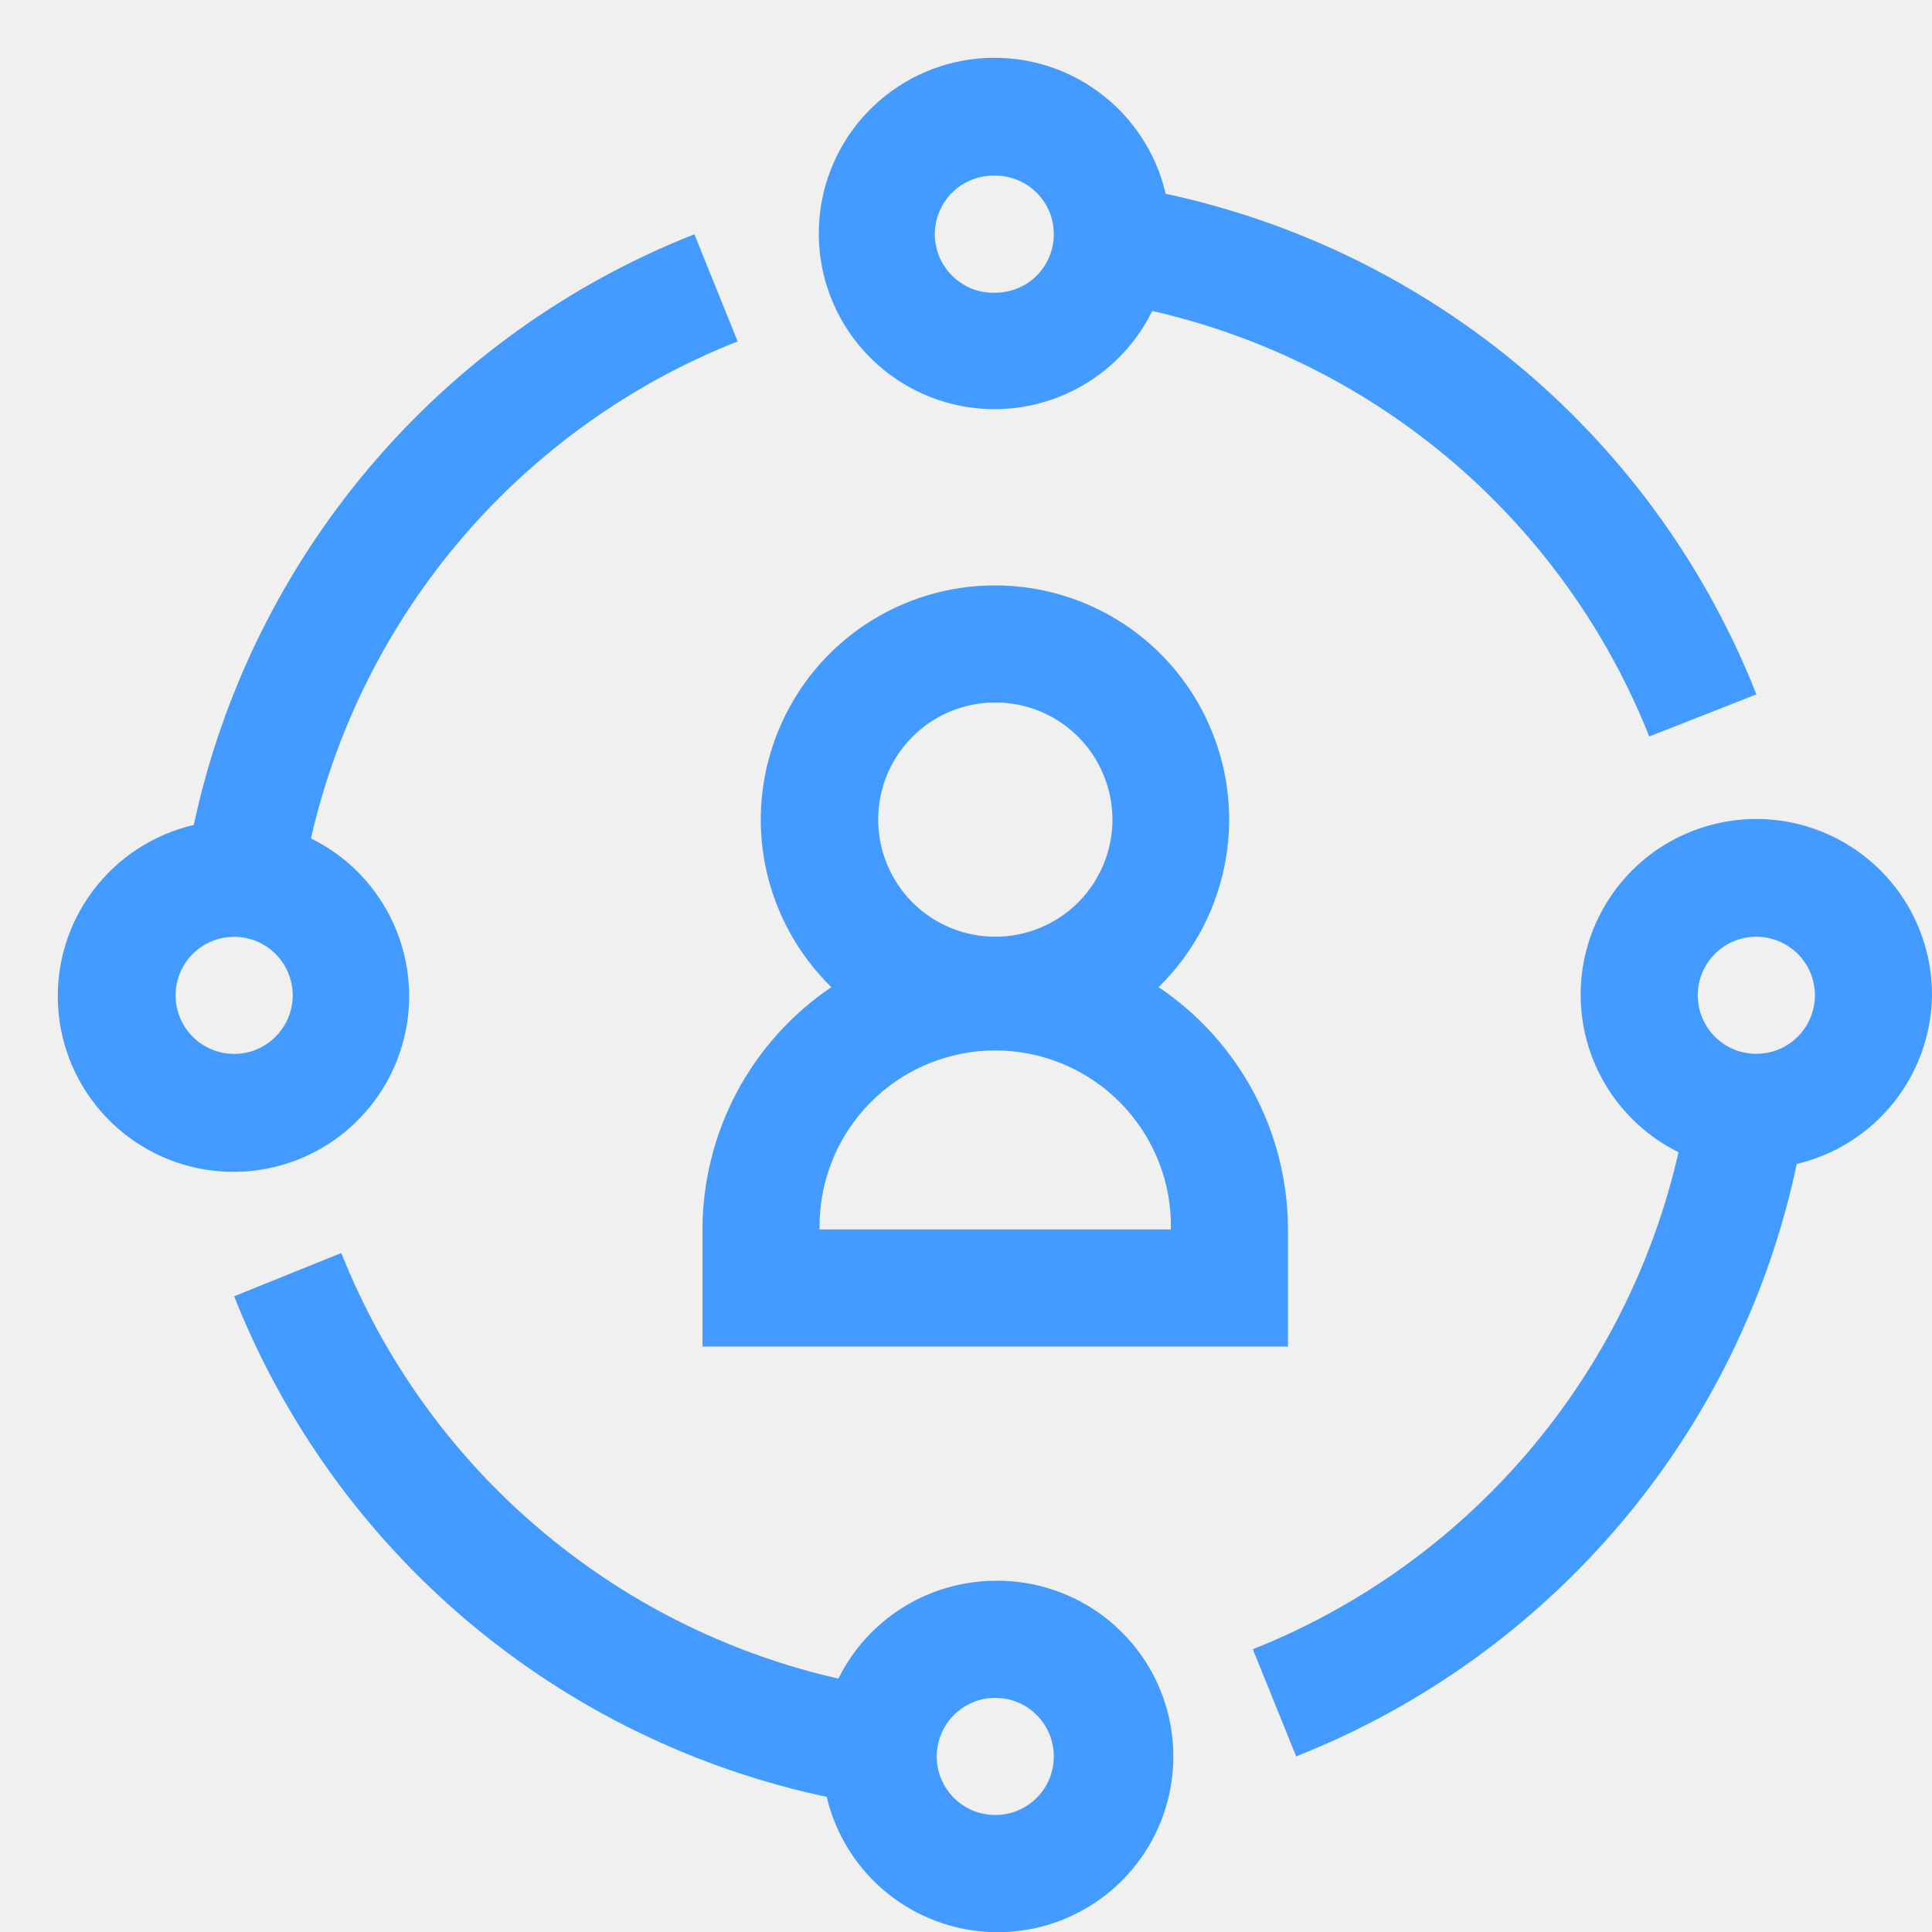
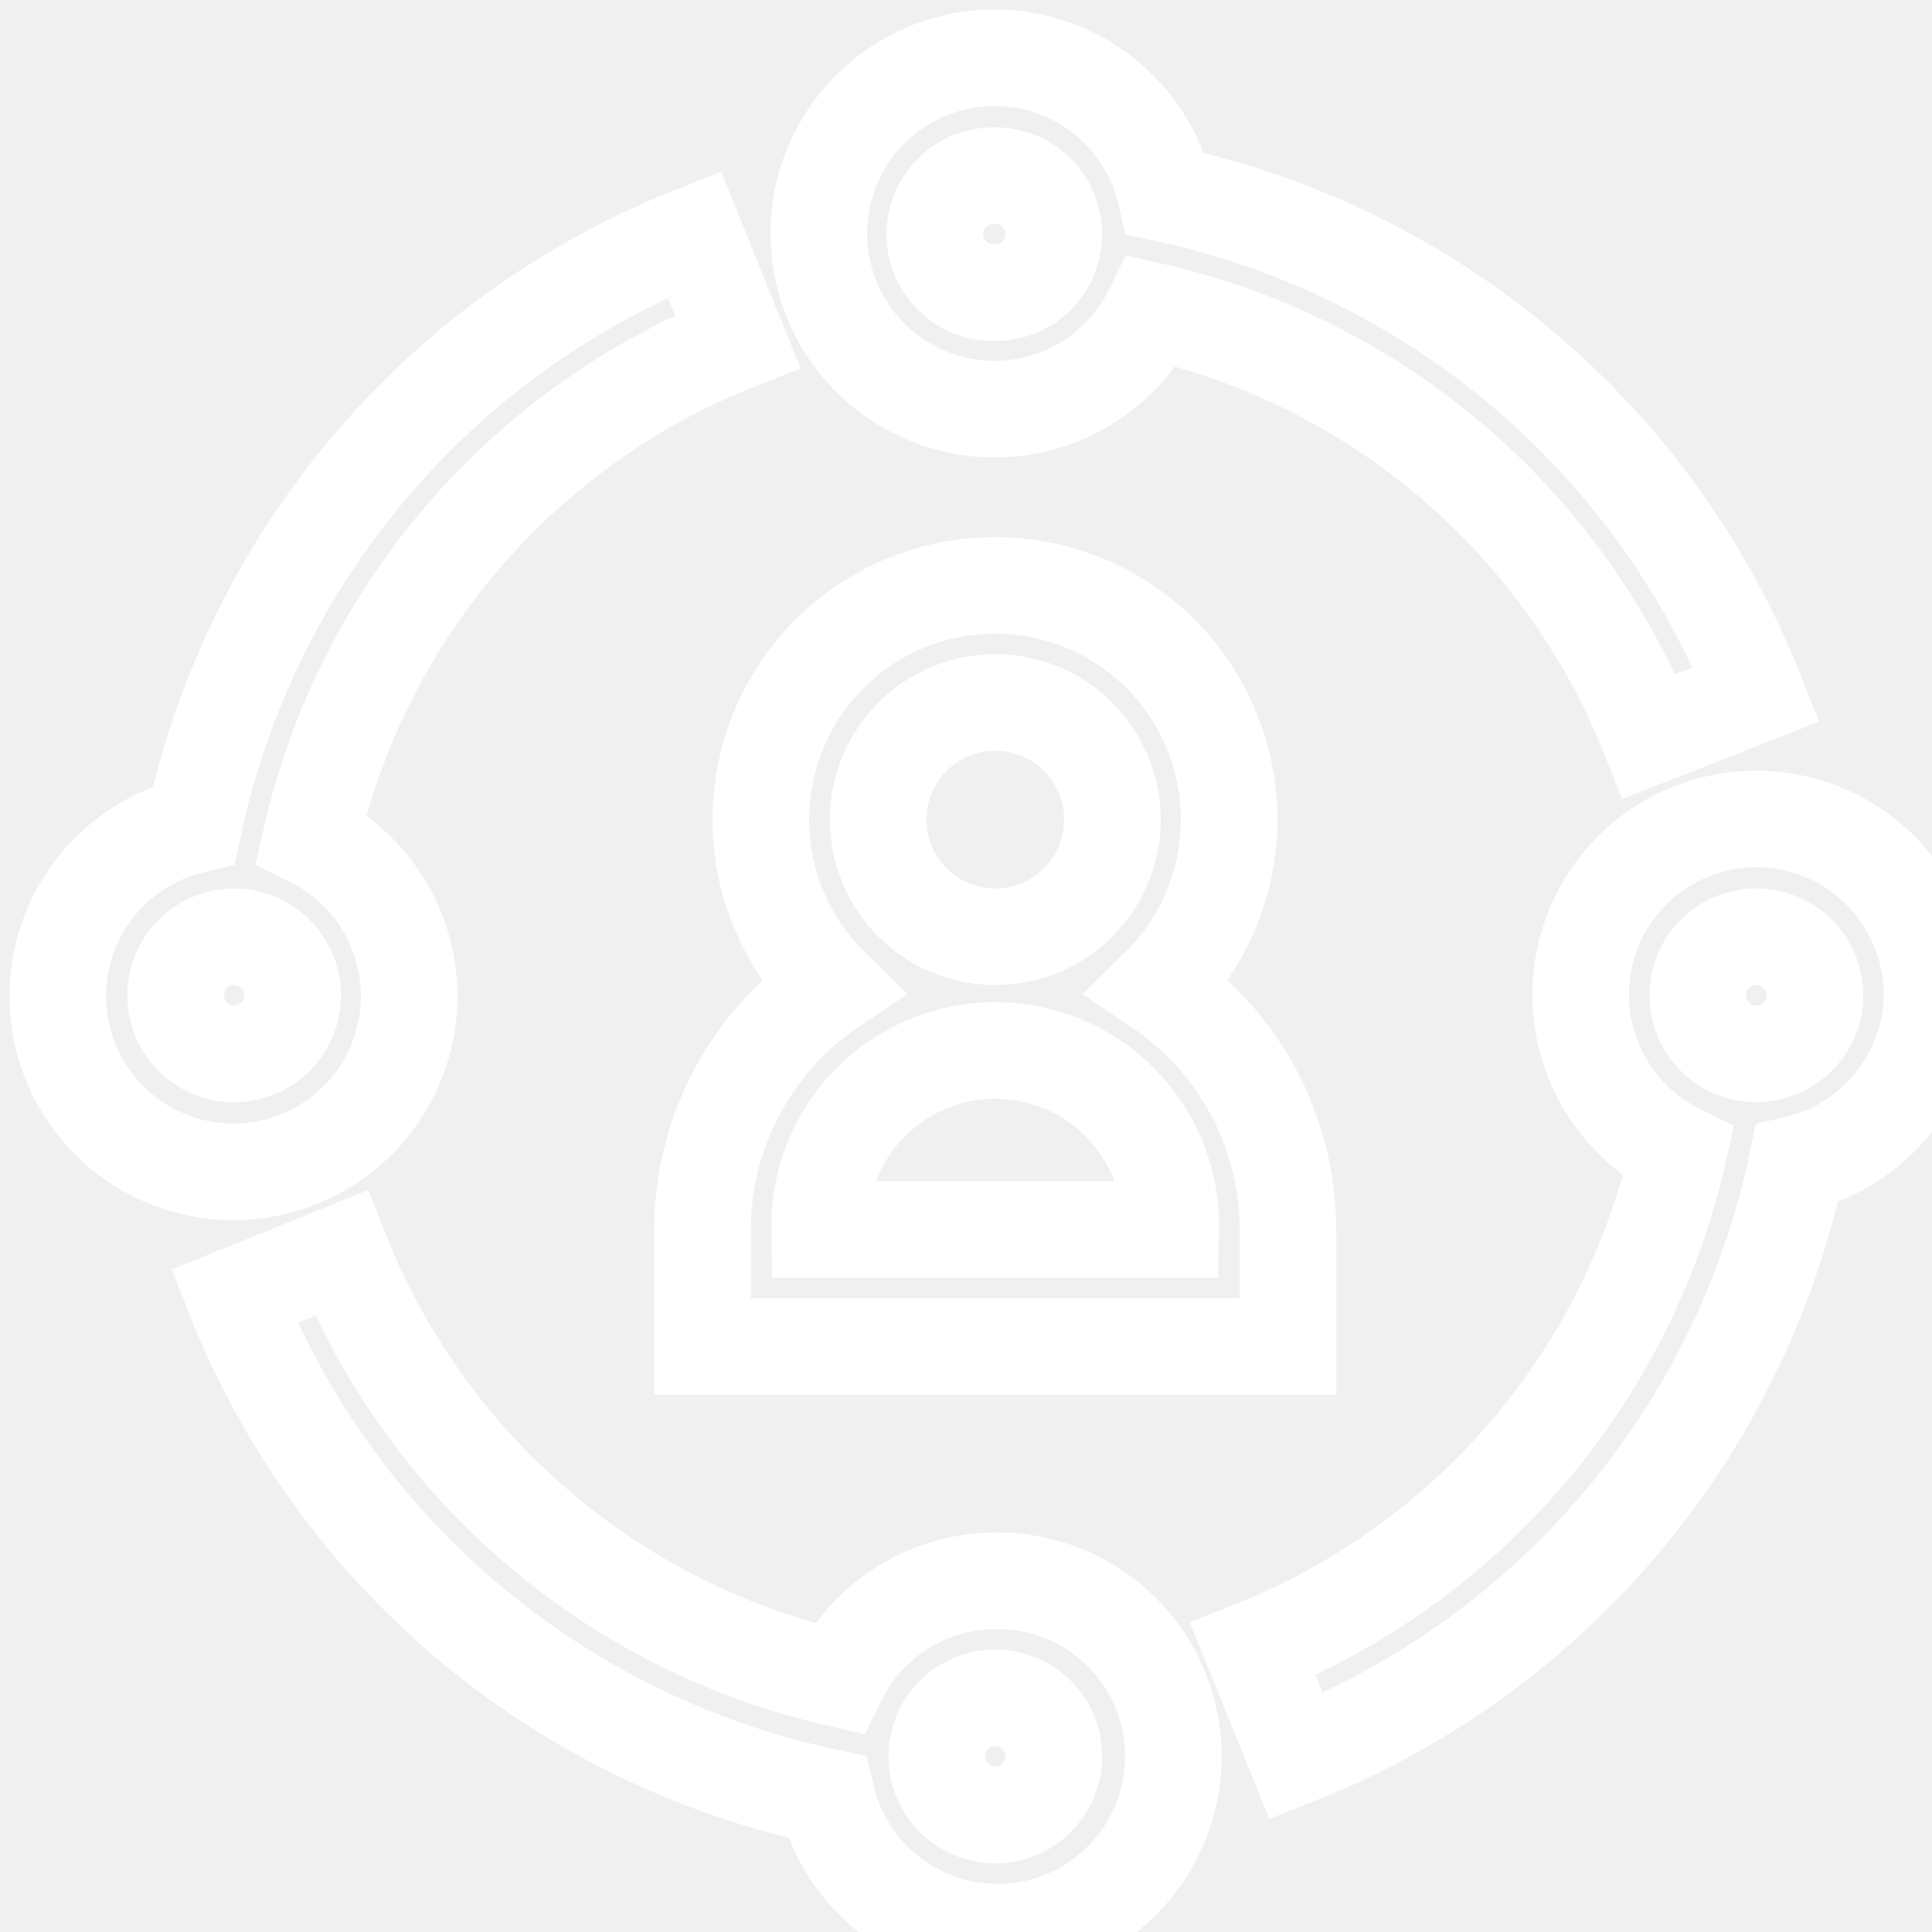
<svg xmlns="http://www.w3.org/2000/svg" width="20" height="20" viewBox="0 0 20 20" fill="none">
  <g clip-path="url(#clip0_1_626)">
-     <path d="M12.067 2.006C11.97 1.589 11.729 1.219 11.386 0.962C11.043 0.704 10.62 0.577 10.192 0.601C9.764 0.625 9.359 0.8 9.047 1.094C8.735 1.388 8.537 1.783 8.488 2.209C8.439 2.635 8.542 3.065 8.779 3.422C9.016 3.779 9.372 4.041 9.783 4.162C10.194 4.283 10.635 4.254 11.027 4.082C11.42 3.909 11.739 3.604 11.928 3.219C13.078 3.481 14.148 4.019 15.044 4.786C15.941 5.554 16.637 6.528 17.073 7.624L18.182 7.188C17.669 5.887 16.842 4.734 15.775 3.83C14.708 2.926 13.434 2.299 12.067 2.006ZM10.303 3.03C10.222 3.033 10.141 3.019 10.065 2.99C9.989 2.96 9.92 2.916 9.862 2.86C9.804 2.803 9.757 2.735 9.725 2.661C9.694 2.586 9.677 2.505 9.677 2.424C9.677 2.343 9.694 2.262 9.725 2.188C9.757 2.113 9.804 2.045 9.862 1.989C9.92 1.932 9.989 1.888 10.065 1.859C10.141 1.829 10.222 1.816 10.303 1.818C10.464 1.818 10.618 1.882 10.732 1.996C10.846 2.109 10.909 2.264 10.909 2.424C10.909 2.585 10.846 2.739 10.732 2.853C10.618 2.967 10.464 3.03 10.303 3.03ZM7.636 3.534L7.188 2.425C5.887 2.938 4.734 3.765 3.83 4.832C2.926 5.899 2.299 7.173 2.006 8.54C1.589 8.637 1.219 8.878 0.962 9.221C0.704 9.564 0.577 9.987 0.601 10.415C0.625 10.843 0.8 11.248 1.094 11.56C1.388 11.872 1.783 12.07 2.209 12.119C2.635 12.168 3.065 12.065 3.422 11.828C3.779 11.591 4.041 11.235 4.162 10.824C4.283 10.413 4.254 9.972 4.082 9.58C3.909 9.187 3.604 8.868 3.219 8.679C3.482 7.527 4.021 6.457 4.791 5.56C5.561 4.664 6.537 3.968 7.636 3.534ZM2.424 10.91C2.344 10.91 2.265 10.894 2.192 10.864C2.118 10.833 2.051 10.789 1.995 10.732C1.939 10.676 1.894 10.609 1.864 10.536C1.833 10.462 1.818 10.383 1.818 10.304C1.818 10.224 1.833 10.145 1.864 10.072C1.894 9.998 1.939 9.931 1.995 9.875C2.051 9.819 2.118 9.774 2.192 9.744C2.265 9.713 2.344 9.698 2.424 9.698C2.585 9.698 2.739 9.761 2.852 9.875C2.966 9.989 3.03 10.143 3.03 10.304C3.03 10.465 2.966 10.619 2.852 10.732C2.739 10.846 2.585 10.91 2.424 10.91ZM10.303 16.364C9.965 16.366 9.634 16.461 9.347 16.64C9.06 16.819 8.829 17.074 8.679 17.377C7.528 17.115 6.458 16.577 5.562 15.809C4.665 15.042 3.969 14.068 3.533 12.971L2.424 13.419C2.939 14.722 3.769 15.877 4.839 16.781C5.909 17.685 7.187 18.31 8.558 18.601C8.636 18.934 8.808 19.239 9.052 19.479C9.296 19.72 9.604 19.886 9.939 19.96C10.274 20.033 10.622 20.01 10.945 19.894C11.267 19.777 11.55 19.572 11.761 19.302C11.972 19.032 12.103 18.707 12.137 18.366C12.172 18.025 12.109 17.681 11.957 17.374C11.804 17.067 11.568 16.809 11.276 16.631C10.983 16.452 10.646 16.36 10.303 16.364ZM10.303 18.789C10.142 18.789 9.988 18.725 9.874 18.611C9.761 18.497 9.697 18.343 9.697 18.183C9.697 18.022 9.761 17.868 9.874 17.754C9.988 17.64 10.142 17.576 10.303 17.576C10.464 17.576 10.618 17.64 10.732 17.754C10.846 17.868 10.909 18.022 10.909 18.183C10.909 18.343 10.846 18.497 10.732 18.611C10.618 18.725 10.464 18.789 10.303 18.789ZM20 10.303C20.001 9.979 19.915 9.66 19.752 9.38C19.588 9.099 19.352 8.868 19.069 8.71C18.786 8.551 18.465 8.471 18.141 8.479C17.817 8.486 17.5 8.58 17.224 8.75C16.948 8.921 16.723 9.163 16.572 9.45C16.421 9.737 16.349 10.059 16.365 10.384C16.38 10.708 16.482 11.022 16.66 11.293C16.838 11.565 17.085 11.784 17.376 11.928C17.114 13.078 16.576 14.148 15.808 15.044C15.04 15.941 14.066 16.637 12.969 17.073L13.418 18.182C14.721 17.667 15.876 16.837 16.78 15.767C17.685 14.697 18.31 13.419 18.6 12.049C18.995 11.956 19.347 11.733 19.6 11.417C19.854 11.101 19.995 10.709 20 10.303ZM18.181 10.909C18.02 10.909 17.866 10.846 17.753 10.732C17.639 10.618 17.575 10.464 17.575 10.303C17.575 10.142 17.639 9.988 17.753 9.874C17.866 9.761 18.02 9.697 18.181 9.697C18.342 9.697 18.496 9.761 18.61 9.874C18.724 9.988 18.788 10.142 18.788 10.303C18.788 10.464 18.724 10.618 18.61 10.732C18.496 10.846 18.342 10.909 18.181 10.909Z" fill="#439BFF" />
-     <path d="M11.994 10.219C12.338 9.882 12.575 9.45 12.673 8.978C12.772 8.506 12.727 8.016 12.545 7.57C12.364 7.123 12.053 6.741 11.653 6.472C11.253 6.203 10.782 6.06 10.3 6.06C9.818 6.06 9.347 6.203 8.947 6.472C8.547 6.741 8.236 7.123 8.055 7.57C7.873 8.016 7.828 8.506 7.926 8.978C8.025 9.45 8.261 9.882 8.606 10.219C8.196 10.496 7.86 10.87 7.627 11.307C7.395 11.744 7.273 12.232 7.272 12.727V13.939H13.333V12.727C13.332 12.231 13.21 11.743 12.976 11.305C12.742 10.868 12.405 10.495 11.994 10.219ZM9.091 8.484C9.091 8.325 9.122 8.167 9.183 8.02C9.244 7.873 9.333 7.739 9.446 7.627C9.558 7.514 9.692 7.425 9.839 7.364C9.986 7.303 10.144 7.272 10.303 7.272C10.462 7.272 10.62 7.303 10.767 7.364C10.914 7.425 11.048 7.514 11.161 7.627C11.273 7.739 11.362 7.873 11.423 8.02C11.484 8.167 11.516 8.325 11.516 8.484C11.516 8.806 11.388 9.114 11.161 9.342C10.933 9.569 10.625 9.697 10.303 9.697C9.982 9.697 9.673 9.569 9.446 9.342C9.218 9.114 9.091 8.806 9.091 8.484ZM8.484 12.727C8.48 12.485 8.524 12.245 8.613 12.02C8.702 11.796 8.836 11.591 9.005 11.419C9.174 11.246 9.376 11.109 9.599 11.016C9.822 10.922 10.061 10.874 10.303 10.874C10.544 10.874 10.784 10.922 11.007 11.016C11.229 11.109 11.431 11.246 11.601 11.419C11.77 11.591 11.903 11.796 11.993 12.02C12.082 12.245 12.126 12.485 12.121 12.727H8.484Z" fill="#439BFF" />
+     <path d="M12.067 2.006C11.97 1.589 11.729 1.219 11.386 0.962C11.043 0.704 10.62 0.577 10.192 0.601C9.764 0.625 9.359 0.8 9.047 1.094C8.735 1.388 8.537 1.783 8.488 2.209C8.439 2.635 8.542 3.065 8.779 3.422C9.016 3.779 9.372 4.041 9.783 4.162C10.194 4.283 10.635 4.254 11.027 4.082C11.42 3.909 11.739 3.604 11.928 3.219C13.078 3.481 14.148 4.019 15.044 4.786C15.941 5.554 16.637 6.528 17.073 7.624L18.182 7.188C17.669 5.887 16.842 4.734 15.775 3.83C14.708 2.926 13.434 2.299 12.067 2.006ZM10.303 3.03C10.222 3.033 10.141 3.019 10.065 2.99C9.989 2.96 9.92 2.916 9.862 2.86C9.804 2.803 9.757 2.735 9.725 2.661C9.694 2.586 9.677 2.505 9.677 2.424C9.677 2.343 9.694 2.262 9.725 2.188C9.757 2.113 9.804 2.045 9.862 1.989C9.92 1.932 9.989 1.888 10.065 1.859C10.141 1.829 10.222 1.816 10.303 1.818C10.464 1.818 10.618 1.882 10.732 1.996C10.846 2.109 10.909 2.264 10.909 2.424C10.909 2.585 10.846 2.739 10.732 2.853C10.618 2.967 10.464 3.03 10.303 3.03ZM7.636 3.534L7.188 2.425C5.887 2.938 4.734 3.765 3.83 4.832C2.926 5.899 2.299 7.173 2.006 8.54C1.589 8.637 1.219 8.878 0.962 9.221C0.704 9.564 0.577 9.987 0.601 10.415C0.625 10.843 0.8 11.248 1.094 11.56C1.388 11.872 1.783 12.07 2.209 12.119C2.635 12.168 3.065 12.065 3.422 11.828C3.779 11.591 4.041 11.235 4.162 10.824C4.283 10.413 4.254 9.972 4.082 9.58C3.909 9.187 3.604 8.868 3.219 8.679C3.482 7.527 4.021 6.457 4.791 5.56C5.561 4.664 6.537 3.968 7.636 3.534ZM2.424 10.91C2.344 10.91 2.265 10.894 2.192 10.864C2.118 10.833 2.051 10.789 1.995 10.732C1.939 10.676 1.894 10.609 1.864 10.536C1.833 10.462 1.818 10.383 1.818 10.304C1.818 10.224 1.833 10.145 1.864 10.072C1.894 9.998 1.939 9.931 1.995 9.875C2.051 9.819 2.118 9.774 2.192 9.744C2.265 9.713 2.344 9.698 2.424 9.698C2.585 9.698 2.739 9.761 2.852 9.875C2.966 9.989 3.03 10.143 3.03 10.304C3.03 10.465 2.966 10.619 2.852 10.732C2.739 10.846 2.585 10.91 2.424 10.91ZM10.303 16.364C9.965 16.366 9.634 16.461 9.347 16.64C9.06 16.819 8.829 17.074 8.679 17.377C7.528 17.115 6.458 16.577 5.562 15.809C4.665 15.042 3.969 14.068 3.533 12.971L2.424 13.419C2.939 14.722 3.769 15.877 4.839 16.781C5.909 17.685 7.187 18.31 8.558 18.601C8.636 18.934 8.808 19.239 9.052 19.479C9.296 19.72 9.604 19.886 9.939 19.96C10.274 20.033 10.622 20.01 10.945 19.894C11.267 19.777 11.55 19.572 11.761 19.302C11.972 19.032 12.103 18.707 12.137 18.366C12.172 18.025 12.109 17.681 11.957 17.374C11.804 17.067 11.568 16.809 11.276 16.631C10.983 16.452 10.646 16.36 10.303 16.364ZM10.303 18.789C10.142 18.789 9.988 18.725 9.874 18.611C9.761 18.497 9.697 18.343 9.697 18.183C9.697 18.022 9.761 17.868 9.874 17.754C9.988 17.64 10.142 17.576 10.303 17.576C10.464 17.576 10.618 17.64 10.732 17.754C10.846 17.868 10.909 18.022 10.909 18.183C10.909 18.343 10.846 18.497 10.732 18.611C10.618 18.725 10.464 18.789 10.303 18.789ZM20 10.303C20.001 9.979 19.915 9.66 19.752 9.38C19.588 9.099 19.352 8.868 19.069 8.71C18.786 8.551 18.465 8.471 18.141 8.479C17.817 8.486 17.5 8.58 17.224 8.75C16.948 8.921 16.723 9.163 16.572 9.45C16.421 9.737 16.349 10.059 16.365 10.384C16.38 10.708 16.482 11.022 16.66 11.293C16.838 11.565 17.085 11.784 17.376 11.928C17.114 13.078 16.576 14.148 15.808 15.044C15.04 15.941 14.066 16.637 12.969 17.073L13.418 18.182C14.721 17.667 15.876 16.837 16.78 15.767C17.685 14.697 18.31 13.419 18.6 12.049C18.995 11.956 19.347 11.733 19.6 11.417C19.854 11.101 19.995 10.709 20 10.303ZM18.181 10.909C18.02 10.909 17.866 10.846 17.753 10.732C17.639 10.618 17.575 10.464 17.575 10.303C17.575 10.142 17.639 9.988 17.753 9.874C17.866 9.761 18.02 9.697 18.181 9.697C18.342 9.697 18.496 9.761 18.61 9.874C18.724 9.988 18.788 10.142 18.788 10.303C18.788 10.464 18.724 10.618 18.61 10.732C18.496 10.846 18.342 10.909 18.181 10.909Z" stroke="#FFFFFF" />
+     <path d="M11.994 10.219C12.338 9.882 12.575 9.45 12.673 8.978C12.772 8.506 12.727 8.016 12.545 7.57C12.364 7.123 12.053 6.741 11.653 6.472C11.253 6.203 10.782 6.06 10.3 6.06C9.818 6.06 9.347 6.203 8.947 6.472C8.547 6.741 8.236 7.123 8.055 7.57C7.873 8.016 7.828 8.506 7.926 8.978C8.025 9.45 8.261 9.882 8.606 10.219C8.196 10.496 7.86 10.87 7.627 11.307C7.395 11.744 7.273 12.232 7.272 12.727V13.939H13.333V12.727C13.332 12.231 13.21 11.743 12.976 11.305C12.742 10.868 12.405 10.495 11.994 10.219ZM9.091 8.484C9.091 8.325 9.122 8.167 9.183 8.02C9.244 7.873 9.333 7.739 9.446 7.627C9.558 7.514 9.692 7.425 9.839 7.364C9.986 7.303 10.144 7.272 10.303 7.272C10.462 7.272 10.62 7.303 10.767 7.364C10.914 7.425 11.048 7.514 11.161 7.627C11.273 7.739 11.362 7.873 11.423 8.02C11.484 8.167 11.516 8.325 11.516 8.484C11.516 8.806 11.388 9.114 11.161 9.342C10.933 9.569 10.625 9.697 10.303 9.697C9.982 9.697 9.673 9.569 9.446 9.342C9.218 9.114 9.091 8.806 9.091 8.484ZM8.484 12.727C8.48 12.485 8.524 12.245 8.613 12.02C8.702 11.796 8.836 11.591 9.005 11.419C9.174 11.246 9.376 11.109 9.599 11.016C9.822 10.922 10.061 10.874 10.303 10.874C10.544 10.874 10.784 10.922 11.007 11.016C11.229 11.109 11.431 11.246 11.601 11.419C11.77 11.591 11.903 11.796 11.993 12.02C12.082 12.245 12.126 12.485 12.121 12.727H8.484Z" stroke="#FFFFFF" />
  </g>
  <defs>
    <clipPath id="clip0_1_626">
      <rect width="20" height="20" fill="white" />
    </clipPath>
  </defs>
</svg>
